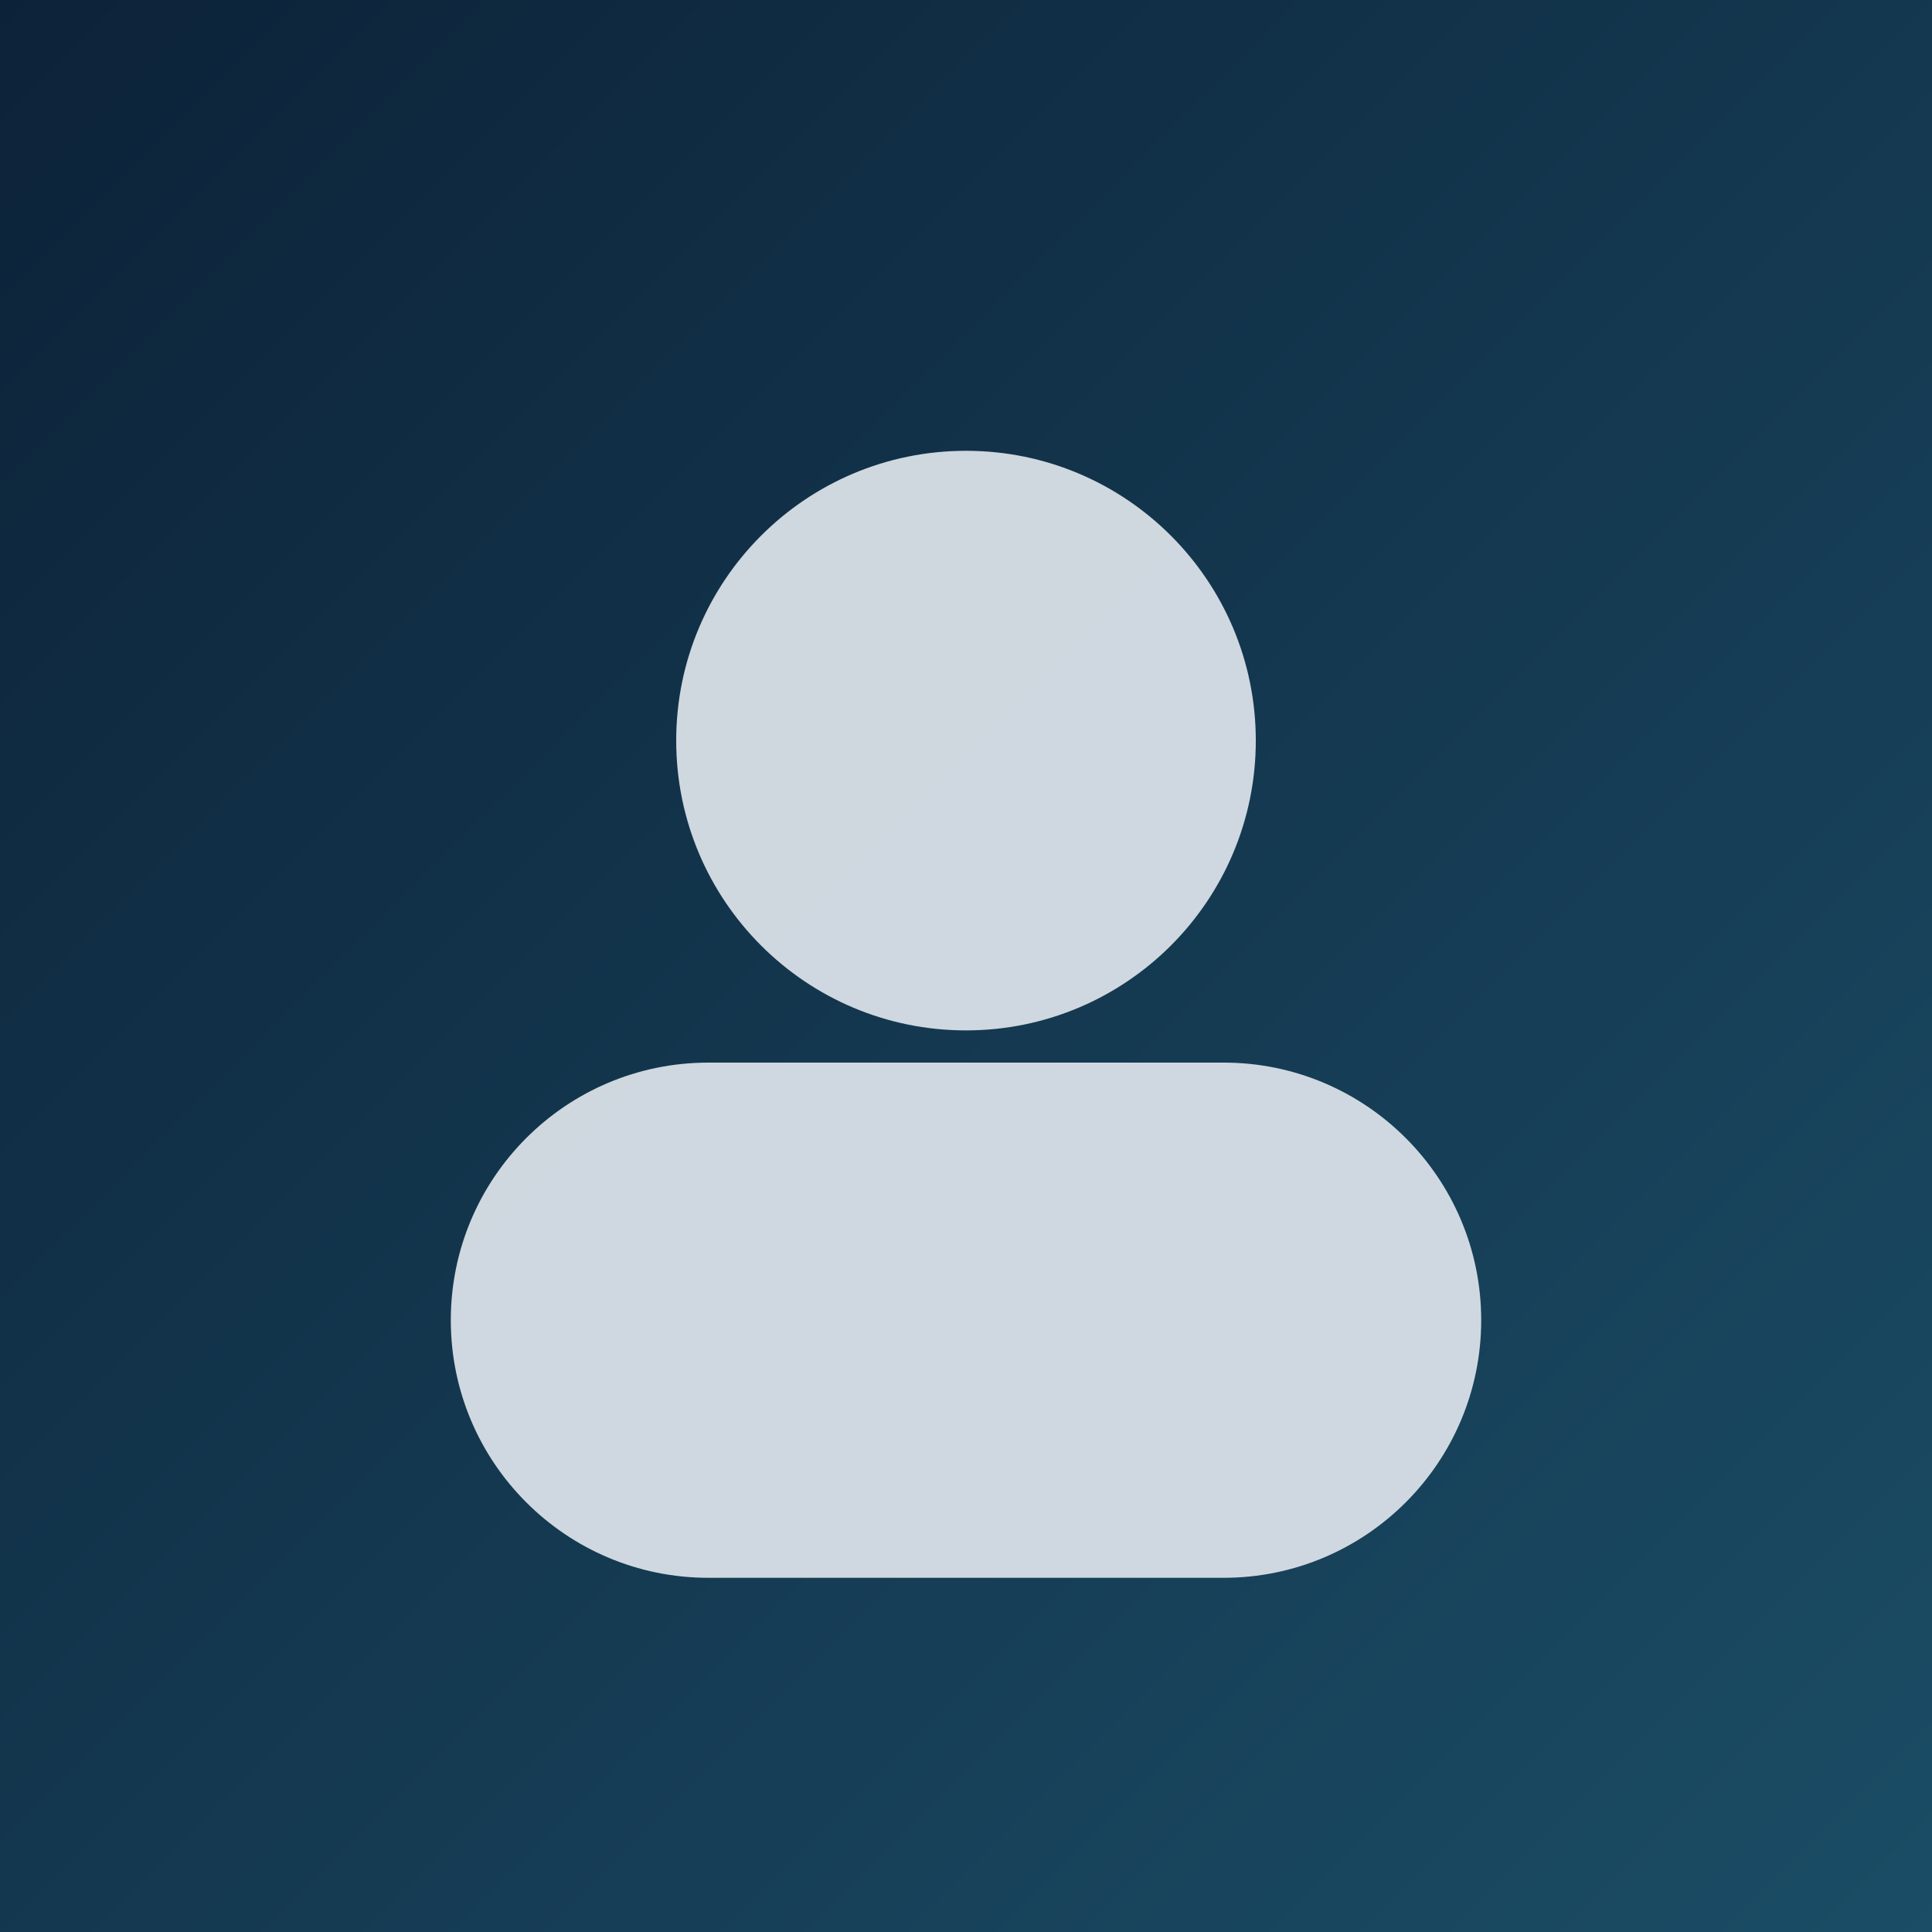
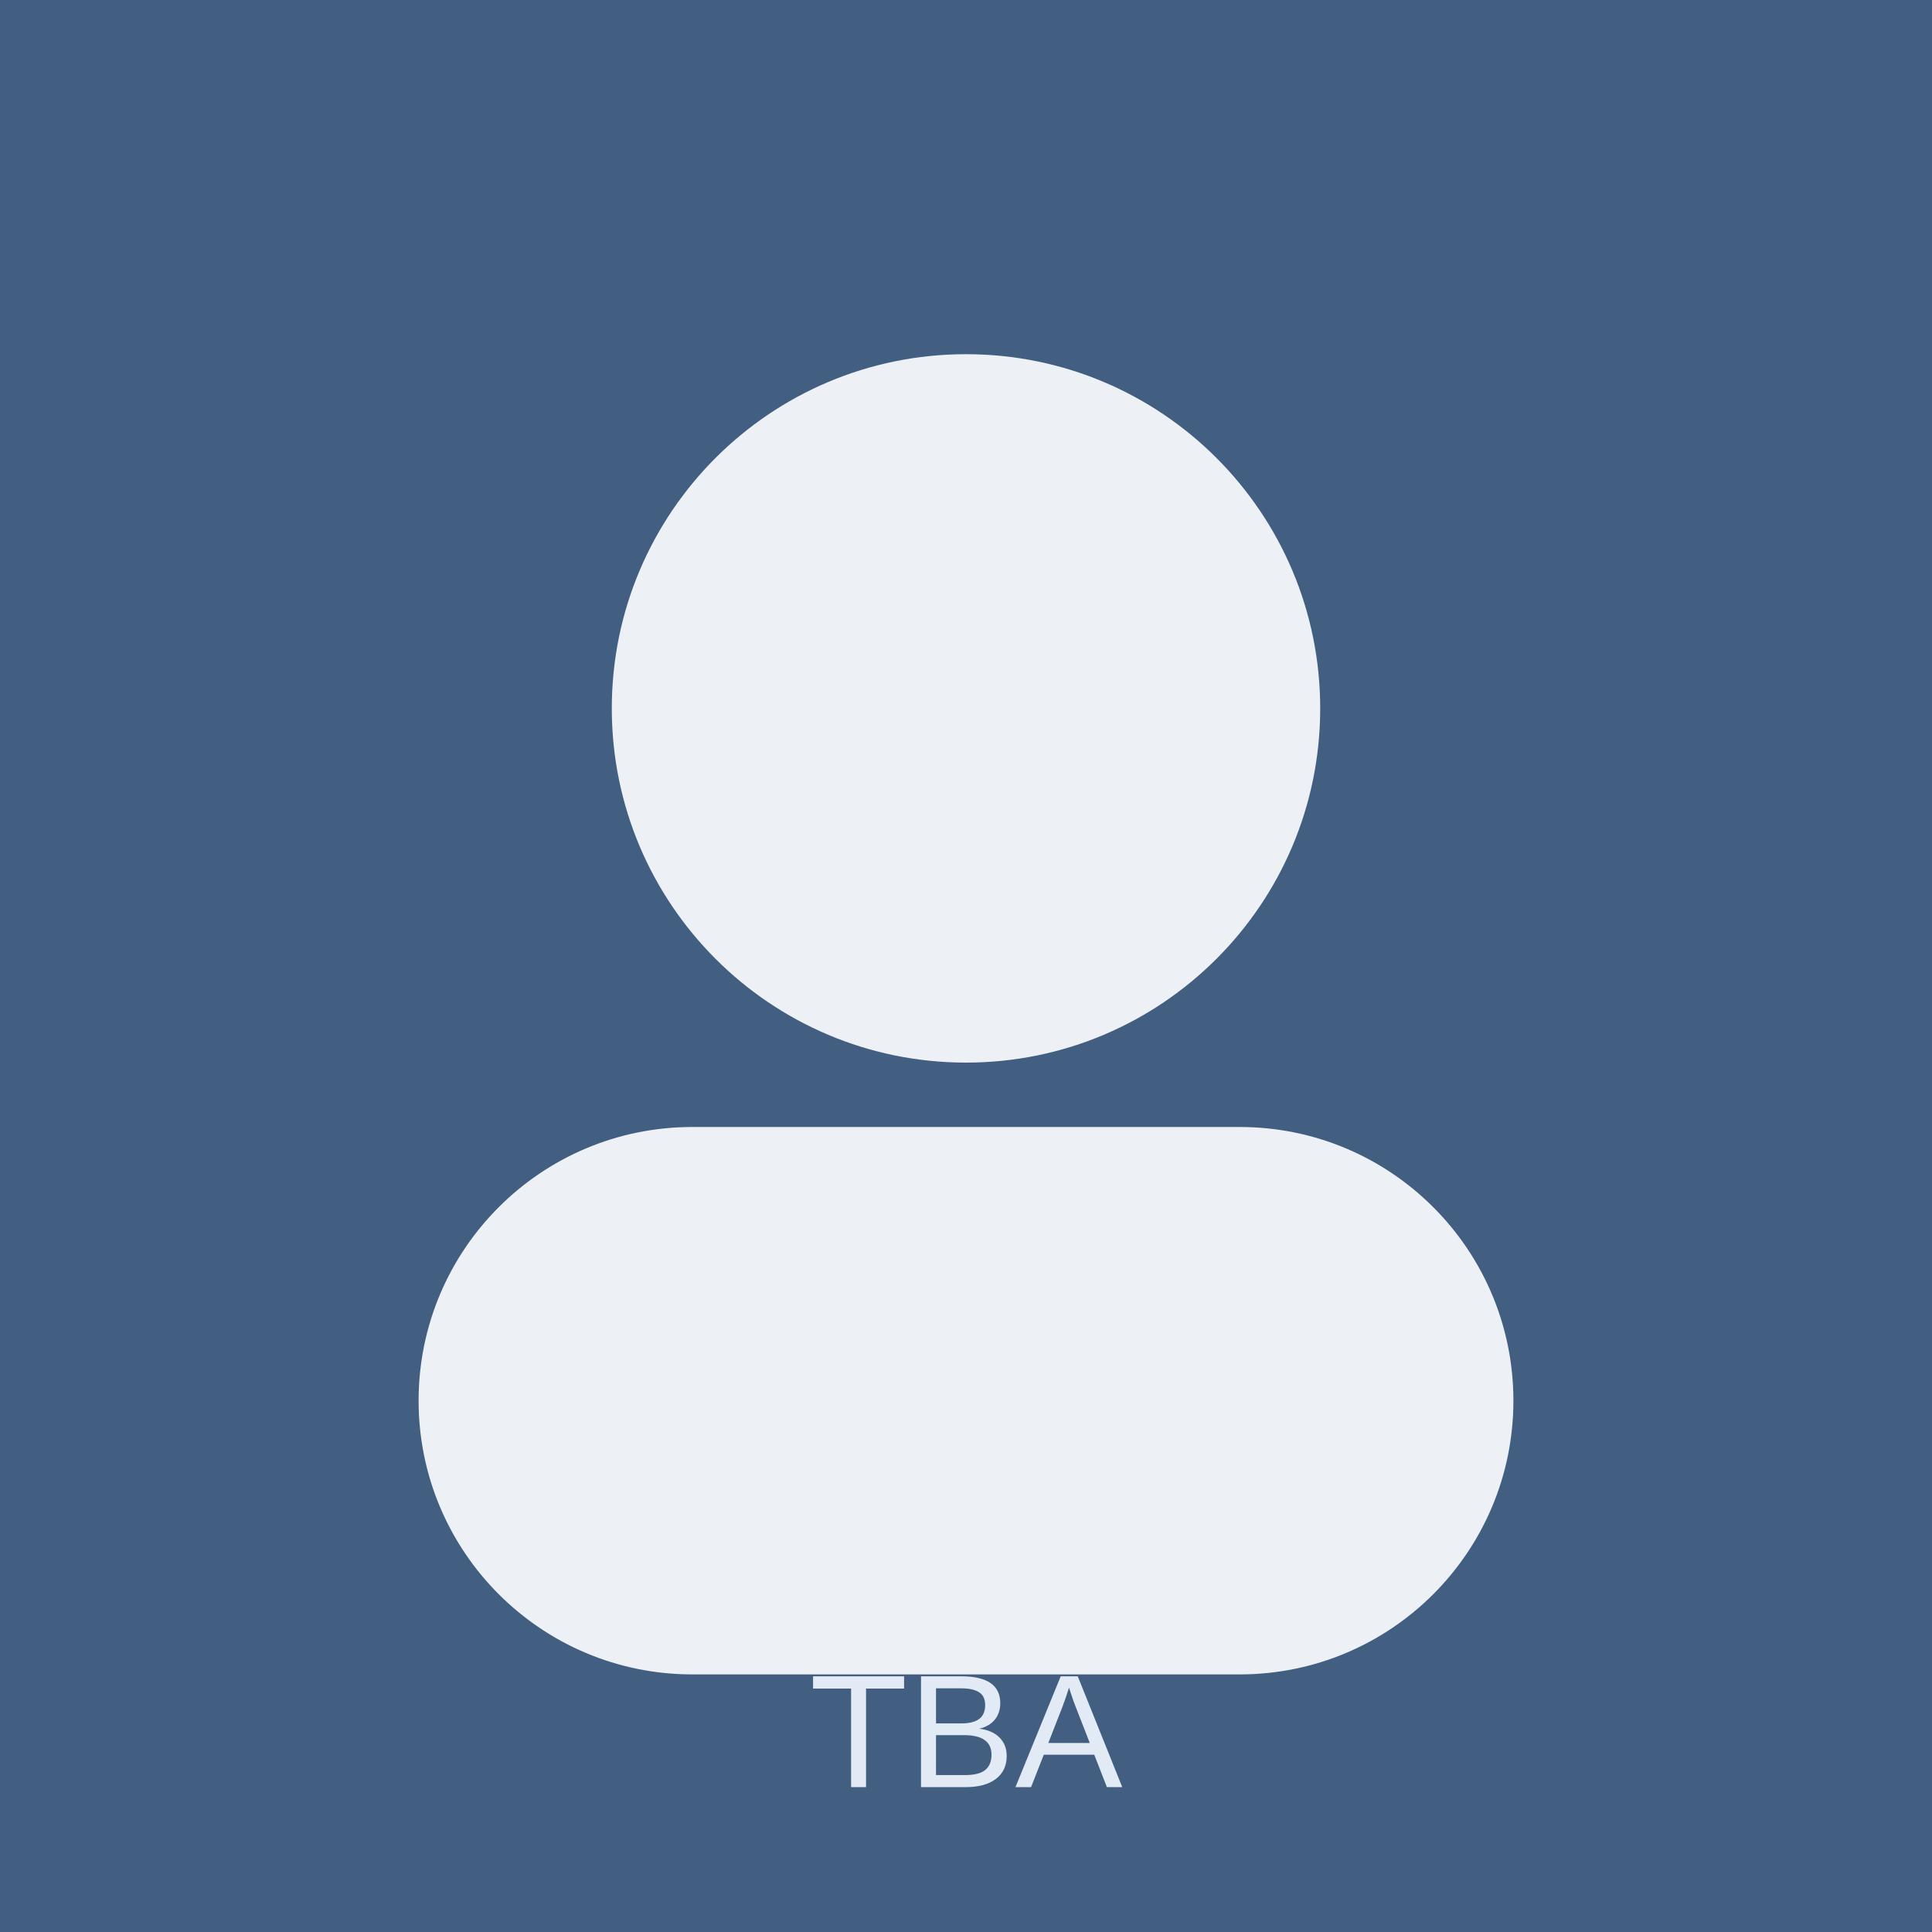
<svg xmlns="http://www.w3.org/2000/svg" width="600" height="600" viewBox="0 0 600 600">
-   <defs>
-     <linearGradient id="bg" x1="0" y1="0" x2="1" y2="1">
-       <stop offset="0%" stop-color="#0c2238" />
-       <stop offset="100%" stop-color="#1b4d66" />
-     </linearGradient>
-   </defs>
-   <rect width="600" height="600" fill="url(#bg)" />
-   <circle cx="300" cy="230" r="90" fill="#e3e9ef" opacity="0.9" />
-   <rect x="140" y="330" width="320" height="160" rx="80" fill="#e3e9ef" opacity="0.9" />
+   <rect width="600" height="600" fill="#425f82" />
+   <circle cx="300" cy="220" r="110" fill="#f4f7fb" opacity="0.96" />
+   <rect x="130" y="350" width="340" height="170" rx="85" fill="#f4f7fb" opacity="0.96" />
+   <text x="300" y="555" font-family="Arial, sans-serif" font-size="50" text-anchor="middle" fill="#e2ebf5">TBA</text>
</svg>
